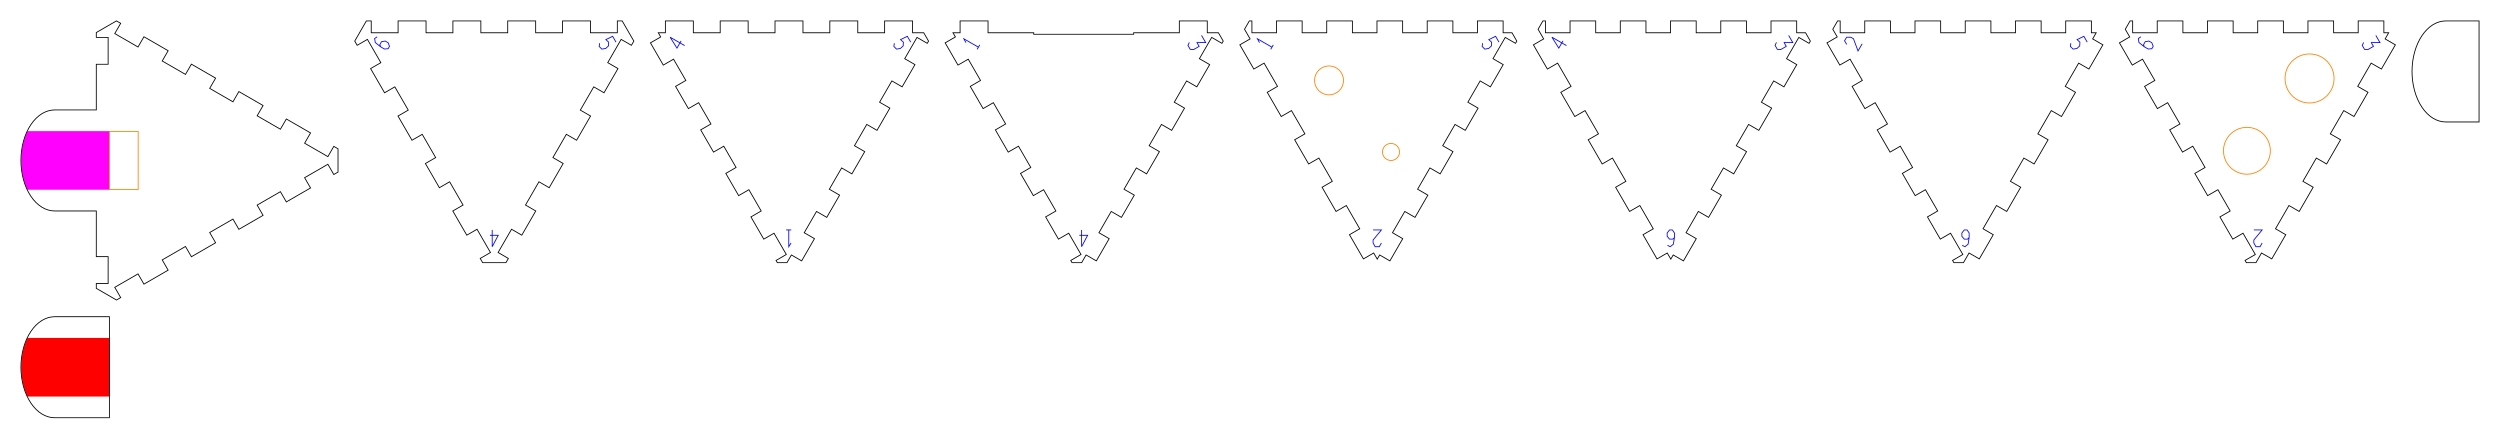
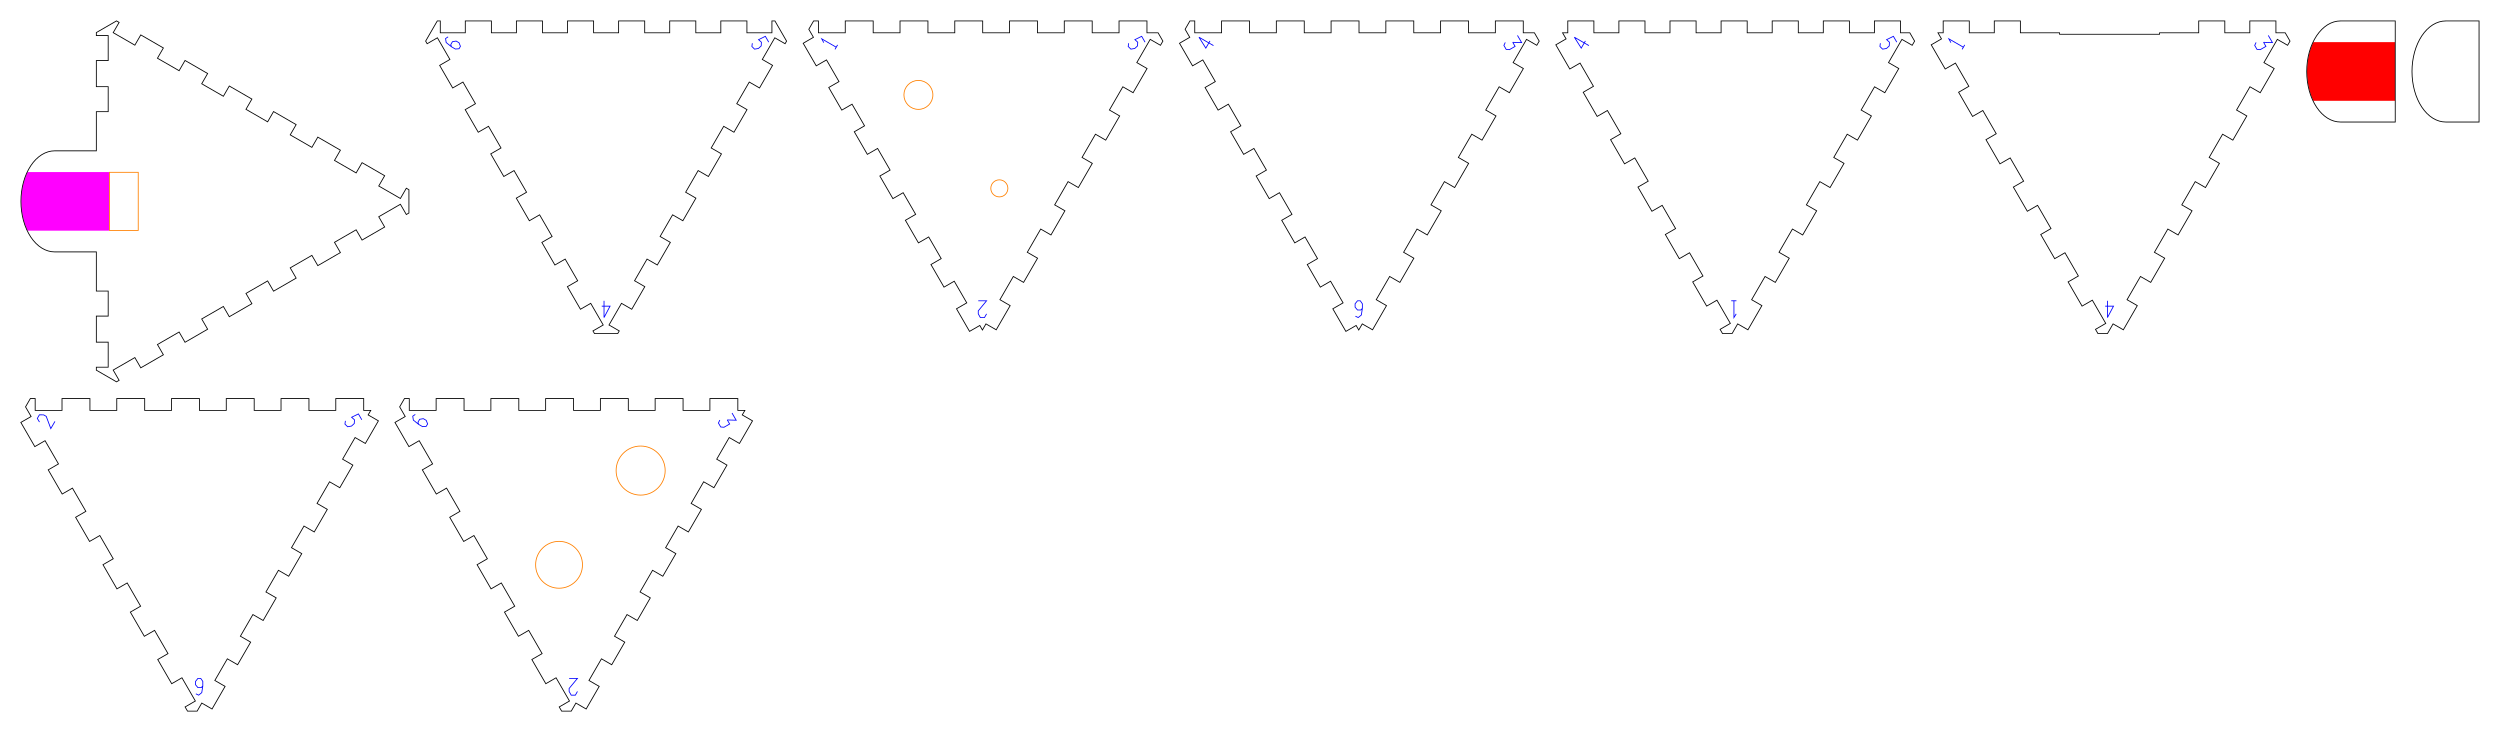
- <svg xmlns="http://www.w3.org/2000/svg" width="597.11mm" height="104.78mm" viewBox="0 0 597.11 104.78">
+ <svg xmlns="http://www.w3.org/2000/svg" width="596.82mm" height="174.77mm" viewBox="0 0 596.82 174.77">
  <g fill="#ff0000" stroke="none">
-     <path d="M 26.065,80.710 L 26.065,94.710 L 6.567,94.710 L 6.390,94.326 L 6.224,93.931 L 6.068,93.527 L 5.922,93.114 L 5.787,92.693 L 5.663,92.264 L 5.551,91.829 L 5.450,91.387 L 5.360,90.940 L 5.282,90.487 L 5.216,90.031 L 5.162,89.571 L 5.119,89.108 L 5.089,88.643 L 5.071,88.177 L 5.065,87.710 L 5.071,87.243 L 5.089,86.777 L 5.119,86.312 L 5.162,85.849 L 5.216,85.389 L 5.282,84.933 L 5.360,84.481 L 5.450,84.033 L 5.551,83.592 L 5.663,83.156 L 5.787,82.727 L 5.922,82.306 L 6.068,81.893 L 6.224,81.489 L 6.390,81.095 L 6.567,80.710 Z" />
+     <path d="M 571.746,10.065 L 571.746,24.065 L 552.248,24.065 L 552.072,23.680 L 551.905,23.286 L 551.749,22.882 L 551.603,22.469 L 551.468,22.048 L 551.345,21.619 L 551.232,21.184 L 551.131,20.742 L 551.041,20.295 L 550.963,19.842 L 550.897,19.386 L 550.843,18.926 L 550.801,18.463 L 550.770,17.998 L 550.752,17.532 L 550.746,17.065 L 550.752,16.598 L 550.770,16.132 L 550.801,15.667 L 550.843,15.204 L 550.897,14.744 L 550.963,14.288 L 551.041,13.835 L 551.131,13.388 L 551.232,12.946 L 551.345,12.511 L 551.468,12.082 L 551.603,11.661 L 551.749,11.248 L 551.905,10.844 L 552.072,10.450 L 552.248,10.065 Z" />
  </g>
  <g fill="#ff00ff" stroke="none">
-     <path d="M 26.065,31.323 L 26.065,45.323 L 6.567,45.323 L 6.390,44.938 L 6.224,44.543 L 6.068,44.139 L 5.922,43.726 L 5.787,43.305 L 5.663,42.877 L 5.551,42.441 L 5.450,41.999 L 5.360,41.552 L 5.282,41.100 L 5.216,40.643 L 5.162,40.184 L 5.119,39.721 L 5.089,39.256 L 5.071,38.790 L 5.065,38.323 L 5.071,37.856 L 5.089,37.389 L 5.119,36.924 L 5.162,36.462 L 5.216,36.002 L 5.282,35.545 L 5.360,35.093 L 5.450,34.646 L 5.551,34.204 L 5.663,33.768 L 5.787,33.340 L 5.922,32.919 L 6.068,32.506 L 6.224,32.102 L 6.390,31.707 L 6.567,31.323 Z" />
+     <path d="M 26.065,41.073 L 26.065,55.073 L 6.567,55.073 L 6.390,54.688 L 6.224,54.293 L 6.068,53.889 L 5.922,53.476 L 5.787,53.055 L 5.663,52.627 L 5.551,52.191 L 5.450,51.749 L 5.360,51.302 L 5.282,50.850 L 5.216,50.393 L 5.162,49.934 L 5.119,49.471 L 5.089,49.006 L 5.071,48.540 L 5.065,48.073 L 5.071,47.606 L 5.089,47.139 L 5.119,46.674 L 5.162,46.212 L 5.216,45.752 L 5.282,45.295 L 5.360,44.843 L 5.450,44.396 L 5.551,43.954 L 5.663,43.518 L 5.787,43.090 L 5.922,42.669 L 6.068,42.256 L 6.224,41.852 L 6.390,41.457 L 6.567,41.073 Z" />
  </g>
  <g fill="none" stroke="#0000ff" stroke-width="0.2">
-     <path d="M 90.091,8.787 L 89.479,9.207 L 89.627,10.152 L 90.889,11.166 L 91.824,11.706 L 92.695,11.637 L 93.030,11.057 L 92.692,10.203 L 91.999,9.803 L 91.125,9.957 L 90.728,10.644 L 90.889,11.166" />
-     <path d="M 147.129,10.066 L 146.323,8.670 L 144.703,9.463 L 145.379,10.075 L 145.335,10.959 L 144.673,11.571 L 143.749,11.732 L 143.107,11.100 L 143.213,10.323" />
-     <path d="M 117.560,54.919 L 117.560,58.919 L 118.999,56.199 L 117.015,56.199" />
-     <path d="M 163.517,10.885 L 160.053,8.885 L 161.689,11.491 L 162.681,9.773" />
-     <path d="M 217.517,10.066 L 216.711,8.670 L 215.090,9.463 L 215.767,10.075 L 215.723,10.959 L 215.060,11.571 L 214.137,11.732 L 213.495,11.100 L 213.601,10.323" />
-     <path d="M 188.940,58.039 L 188.394,58.919 L 188.394,54.919" />
-     <path d="M 188.990,54.919 L 187.750,54.919" />
-     <path d="M 230.707,10.184 L 230.217,9.272 L 233.681,11.272" />
-     <path d="M 233.384,11.787 L 234.004,10.713" />
-     <path d="M 286.975,8.456 L 287.967,10.174 L 285.850,10.107" />
-     <path d="M 285.850,10.107 L 286.408,11.074 L 285.057,11.854 L 284.279,11.787 L 283.734,10.842 L 284.065,10.136" />
-     <path d="M 258.336,54.919 L 258.336,58.919 L 259.774,56.199 L 257.790,56.199" />
-     <path d="M 300.821,10.184 L 300.332,9.272 L 303.796,11.272" />
-     <path d="M 303.499,11.787 L 304.119,10.713" />
-     <path d="M 358.019,10.066 L 357.213,8.670 L 355.593,9.463 L 356.269,10.075 L 356.225,10.959 L 355.563,11.571 L 354.639,11.732 L 353.997,11.100 L 354.103,10.323" />
-     <path d="M 329.938,58.039 L 329.442,58.919 L 328.450,58.919 L 327.954,58.039 L 327.954,57.319 L 329.938,54.919 L 327.954,54.919" />
-     <path d="M 374.134,10.885 L 370.670,8.885 L 372.307,11.491 L 373.299,9.773" />
-     <path d="M 427.204,8.456 L 428.196,10.174 L 426.080,10.107" />
-     <path d="M 426.080,10.107 L 426.638,11.074 L 425.287,11.854 L 424.509,11.787 L 423.963,10.842 L 424.295,10.136" />
-     <path d="M 398.268,58.599 L 398.937,58.919 L 399.681,58.319 L 399.929,56.719 L 399.929,55.639 L 399.433,54.919 L 398.764,54.919 L 398.193,55.639 L 398.193,56.439 L 398.764,57.119 L 399.557,57.119 L 399.929,56.719" />
-     <path d="M 441.076,10.614 L 440.562,9.744 L 441.058,8.885 L 442.068,8.896 L 442.691,9.256 L 443.778,12.174 L 444.770,10.456" />
-     <path d="M 498.522,10.066 L 497.716,8.670 L 496.095,9.463 L 496.772,10.075 L 496.728,10.959 L 496.065,11.571 L 495.142,11.732 L 494.500,11.100 L 494.606,10.323" />
-     <path d="M 468.655,58.599 L 469.325,58.919 L 470.069,58.319 L 470.317,56.719 L 470.317,55.639 L 469.821,54.919 L 469.151,54.919 L 468.581,55.639 L 468.581,56.439 L 469.151,57.119 L 469.945,57.119 L 470.317,56.719" />
-     <path d="M 511.341,8.787 L 510.729,9.207 L 510.877,10.152 L 512.138,11.166 L 513.074,11.706 L 513.945,11.637 L 514.280,11.057 L 513.942,10.203 L 513.249,9.803 L 512.375,9.957 L 511.978,10.644 L 512.138,11.166" />
-     <path d="M 567.449,8.456 L 568.441,10.174 L 566.324,10.107" />
-     <path d="M 566.324,10.107 L 566.882,11.074 L 565.531,11.854 L 564.754,11.787 L 564.208,10.842 L 564.539,10.136" />
-     <path d="M 540.298,58.039 L 539.802,58.919 L 538.810,58.919 L 538.314,58.039 L 538.314,57.319 L 540.298,54.919 L 538.314,54.919" />
+     <path d="M 106.979,8.787 L 106.367,9.207 L 106.514,10.152 L 107.776,11.166 L 108.711,11.706 L 109.583,11.637 L 109.918,11.057 L 109.579,10.203 L 108.887,9.803 L 108.013,9.957 L 107.616,10.644 L 107.776,11.166" />
+     <path d="M 183.517,10.066 L 182.711,8.670 L 181.090,9.463 L 181.767,10.075 L 181.723,10.959 L 181.060,11.571 L 180.137,11.732 L 179.495,11.100 L 179.601,10.323" />
+     <path d="M 144.198,71.807 L 144.198,75.807 L 145.636,73.087 L 143.652,73.087" />
+     <path d="M 196.657,10.184 L 196.167,9.272 L 199.631,11.272" />
+     <path d="M 199.334,11.787 L 199.954,10.713" />
+     <path d="M 273.355,10.066 L 272.549,8.670 L 270.928,9.463 L 271.604,10.075 L 271.560,10.959 L 270.898,11.571 L 269.974,11.732 L 269.332,11.100 L 269.438,10.323" />
+     <path d="M 235.523,74.927 L 235.027,75.807 L 234.035,75.807 L 233.539,74.927 L 233.539,74.207 L 235.523,71.807 L 233.539,71.807" />
+     <path d="M 289.692,10.885 L 286.228,8.885 L 287.864,11.491 L 288.856,9.773" />
+     <path d="M 362.262,8.456 L 363.254,10.174 L 361.137,10.107" />
+     <path d="M 361.137,10.107 L 361.695,11.074 L 360.344,11.854 L 359.567,11.787 L 359.021,10.842 L 359.352,10.136" />
+     <path d="M 323.575,75.487 L 324.245,75.807 L 324.989,75.207 L 325.237,73.607 L 325.237,72.527 L 324.741,71.807 L 324.071,71.807 L 323.501,72.527 L 323.501,73.327 L 324.071,74.007 L 324.865,74.007 L 325.237,73.607" />
+     <path d="M 379.312,10.885 L 375.848,8.885 L 377.484,11.491 L 378.476,9.773" />
+     <path d="M 452.812,10.066 L 452.006,8.670 L 450.385,9.463 L 451.062,10.075 L 451.018,10.959 L 450.355,11.571 L 449.432,11.732 L 448.790,11.100 L 448.895,10.323" />
+     <path d="M 414.485,74.927 L 413.939,75.807 L 413.939,71.807" />
+     <path d="M 414.534,71.807 L 413.294,71.807" />
+     <path d="M 465.734,10.184 L 465.244,9.272 L 468.708,11.272" />
+     <path d="M 468.411,11.787 L 469.031,10.713" />
+     <path d="M 541.502,8.456 L 542.494,10.174 L 540.377,10.107" />
+     <path d="M 540.377,10.107 L 540.935,11.074 L 539.584,11.854 L 538.806,11.787 L 538.261,10.842 L 538.592,10.136" />
+     <path d="M 503.113,71.807 L 503.113,75.807 L 504.551,73.087 L 502.567,73.087" />
+     <path d="M 9.424,100.759 L 8.910,99.889 L 9.406,99.030 L 10.416,99.041 L 11.040,99.401 L 12.126,102.319 L 13.118,100.601" />
+     <path d="M 86.370,100.212 L 85.564,98.816 L 83.943,99.608 L 84.620,100.220 L 84.576,101.104 L 83.913,101.716 L 82.990,101.877 L 82.348,101.245 L 82.454,100.468" />
+     <path d="M 46.754,165.632 L 47.423,165.952 L 48.167,165.352 L 48.415,163.752 L 48.415,162.672 L 47.919,161.952 L 47.250,161.952 L 46.679,162.672 L 46.679,163.472 L 47.250,164.152 L 48.043,164.152 L 48.415,163.752" />
+     <path d="M 99.144,98.933 L 98.532,99.353 L 98.680,100.297 L 99.941,101.312 L 100.877,101.852 L 101.748,101.782 L 102.083,101.202 L 101.745,100.348 L 101.052,99.948 L 100.178,100.102 L 99.781,100.789 L 99.941,101.312" />
+     <path d="M 174.752,98.601 L 175.744,100.319 L 173.627,100.253" />
+     <path d="M 173.627,100.253 L 174.185,101.219 L 172.834,101.999 L 172.057,101.932 L 171.511,100.987 L 171.842,100.281" />
+     <path d="M 137.851,165.072 L 137.355,165.952 L 136.363,165.952 L 135.867,165.072 L 135.867,164.352 L 137.851,161.952 L 135.867,161.952" />
  </g>
  <g fill="none" stroke="#ff8000" stroke-width="0.2">
-     <path d="M 26.130,31.388 L 33.000,31.388 L 33.000,45.258 L 26.130,45.258 Z" />
-     <circle cx="332.232" cy="36.294" r="2.036" />
-     <circle cx="317.431" cy="19.202" r="3.456" />
-     <circle cx="551.620" cy="18.741" r="5.855" />
-     <circle cx="536.663" cy="36.012" r="5.593" />
+     <path d="M 26.130,41.138 L 33.000,41.138 L 33.000,55.008 L 26.130,55.008 Z" />
+     <circle cx="238.571" cy="44.968" r="2.036" />
+     <circle cx="219.247" cy="22.655" r="3.456" />
+     <circle cx="152.940" cy="112.340" r="5.855" />
+     <circle cx="133.462" cy="134.832" r="5.593" />
  </g>
  <g fill="none" stroke="#000000" stroke-width="0.2">
-     <path d="M 80.734,41.103 L 80.734,35.543 L 79.727,34.961 L 78.312,37.411 L 72.756,34.203 L 74.171,31.753 L 68.389,28.416 L 66.975,30.865 L 61.419,27.657 L 62.834,25.208 L 57.052,21.870 L 55.638,24.320 L 50.082,21.112 L 51.496,18.662 L 45.715,15.325 L 44.301,17.774 L 38.745,14.566 L 40.159,12.117 L 34.378,8.779 L 32.964,11.229 L 27.408,8.021 L 28.822,5.572 L 27.815,4.990 L 23.000,7.770 L 23.000,8.933 L 25.828,8.933 L 25.828,15.348 L 23.000,15.348 L 23.000,26.258 L 13.063,26.258 L 12.271,26.316 L 11.486,26.491 L 10.716,26.780 L 9.969,27.181 L 9.253,27.689 L 8.574,28.299 L 7.939,29.005 L 7.354,29.801 L 6.824,30.679 L 6.354,31.629 L 5.948,32.644 L 5.611,33.713 L 5.346,34.826 L 5.154,35.973 L 5.039,37.142 L 5.000,38.323 L 5.039,39.503 L 5.154,40.672 L 5.346,41.819 L 5.611,42.932 L 5.948,44.001 L 6.354,45.016 L 6.824,45.967 L 7.354,46.844 L 7.939,47.640 L 8.574,48.346 L 9.253,48.956 L 9.969,49.464 L 10.716,49.865 L 11.486,50.154 L 12.271,50.329 L 13.063,50.388 L 23.000,50.388 L 23.000,61.297 L 25.828,61.297 L 25.828,67.712 L 23.000,67.712 L 23.000,68.875 L 27.815,71.655 L 28.822,71.074 L 27.408,68.624 L 32.964,65.416 L 34.378,67.866 L 40.159,64.528 L 38.745,62.079 L 44.301,58.871 L 45.715,61.320 L 51.496,57.983 L 50.082,55.533 L 55.638,52.326 L 57.052,54.775 L 62.834,51.437 L 61.419,48.988 L 66.975,45.780 L 68.389,48.230 L 74.171,44.892 L 72.756,42.442 L 78.312,39.235 L 79.727,41.684 Z" />
-     <path d="M 84.724,9.815 L 87.504,5.000 L 88.667,5.000 L 88.667,7.828 L 95.082,7.828 L 95.082,5.000 L 101.758,5.000 L 101.758,7.828 L 108.173,7.828 L 108.173,5.000 L 114.849,5.000 L 114.849,7.828 L 121.264,7.828 L 121.264,5.000 L 127.940,5.000 L 127.940,7.828 L 134.355,7.828 L 134.355,5.000 L 141.031,5.000 L 141.031,7.828 L 147.446,7.828 L 147.446,5.000 L 148.609,5.000 L 151.389,9.815 L 150.807,10.822 L 148.358,9.408 L 145.150,14.964 L 147.600,16.378 L 144.262,22.159 L 141.813,20.745 L 138.605,26.301 L 141.054,27.715 L 137.717,33.496 L 135.267,32.082 L 132.059,37.638 L 134.509,39.052 L 131.171,44.834 L 128.722,43.419 L 125.514,48.975 L 127.963,50.389 L 124.626,56.171 L 122.176,54.756 L 118.968,60.312 L 121.418,61.727 L 120.836,62.734 L 115.276,62.734 L 114.695,61.727 L 117.144,60.312 L 113.937,54.756 L 111.487,56.171 L 108.149,50.389 L 110.599,48.975 L 107.391,43.419 L 104.942,44.834 L 101.604,39.052 L 104.053,37.638 L 100.846,32.082 L 98.396,33.496 L 95.059,27.715 L 97.508,26.301 L 94.300,20.745 L 91.851,22.159 L 88.513,16.378 L 90.963,14.964 L 87.755,9.408 L 85.305,10.822 Z" />
-     <path d="M 157.230,7.828 L 158.924,7.828 L 158.924,5.000 L 165.600,5.000 L 165.600,7.828 L 172.015,7.828 L 172.015,5.000 L 178.691,5.000 L 178.691,7.828 L 185.106,7.828 L 185.106,5.000 L 191.782,5.000 L 191.782,7.828 L 198.197,7.828 L 198.197,5.000 L 204.873,5.000 L 204.873,7.828 L 211.288,7.828 L 211.288,5.000 L 217.964,5.000 L 217.964,7.828 L 220.630,7.828 L 221.777,9.815 L 221.468,10.350 L 219.018,8.936 L 216.083,14.019 L 218.533,15.434 L 215.468,20.742 L 213.018,19.328 L 210.083,24.412 L 212.533,25.826 L 209.468,31.135 L 207.018,29.720 L 204.083,34.804 L 206.533,36.218 L 203.468,41.527 L 201.018,40.113 L 198.083,45.196 L 200.533,46.610 L 197.468,51.919 L 195.018,50.505 L 192.083,55.589 L 194.533,57.003 L 191.468,62.311 L 189.018,60.897 L 187.958,62.734 L 185.664,62.734 L 185.355,62.199 L 187.805,60.785 L 184.870,55.701 L 182.420,57.115 L 179.355,51.807 L 181.805,50.392 L 178.870,45.309 L 176.420,46.723 L 173.355,41.414 L 175.805,40.000 L 172.870,34.916 L 170.420,36.331 L 167.355,31.022 L 169.805,29.608 L 166.870,24.524 L 164.420,25.938 L 161.355,20.630 L 163.805,19.215 L 160.870,14.132 L 158.420,15.546 L 155.355,10.237 L 157.805,8.823 Z" />
-     <path d="M 227.618,7.828 L 229.312,7.828 L 229.312,5.000 L 235.987,5.000 L 235.987,7.828 L 246.897,7.828 L 246.897,8.182 L 270.767,8.182 L 270.767,7.828 L 281.676,7.828 L 281.676,5.000 L 288.351,5.000 L 288.351,7.828 L 291.017,7.828 L 292.164,9.815 L 291.855,10.350 L 289.406,8.936 L 286.471,14.019 L 288.920,15.434 L 285.855,20.742 L 283.406,19.328 L 280.471,24.412 L 282.920,25.826 L 279.855,31.135 L 277.406,29.720 L 274.471,34.804 L 276.920,36.218 L 273.855,41.527 L 271.406,40.113 L 268.471,45.196 L 270.920,46.610 L 267.855,51.919 L 265.406,50.505 L 262.471,55.589 L 264.920,57.003 L 261.855,62.311 L 259.406,60.897 L 258.346,62.734 L 256.052,62.734 L 255.743,62.199 L 258.192,60.785 L 255.257,55.701 L 252.808,57.115 L 249.743,51.807 L 252.192,50.392 L 249.257,45.309 L 246.808,46.723 L 243.743,41.414 L 246.192,40.000 L 243.257,34.916 L 240.808,36.331 L 237.743,31.022 L 240.192,29.608 L 237.257,24.524 L 234.808,25.938 L 231.743,20.630 L 234.192,19.215 L 231.257,14.132 L 228.808,15.546 L 225.743,10.237 L 228.192,8.823 Z" />
-     <path d="M 297.247,6.987 L 298.394,5.000 L 299.011,5.000 L 299.011,7.828 L 304.881,7.828 L 304.881,5.000 L 311.011,5.000 L 311.011,7.828 L 316.881,7.828 L 316.881,5.000 L 323.011,5.000 L 323.011,7.828 L 328.881,7.828 L 328.881,5.000 L 335.011,5.000 L 335.011,7.828 L 340.881,7.828 L 340.881,5.000 L 347.011,5.000 L 347.011,7.828 L 352.881,7.828 L 352.881,5.000 L 359.011,5.000 L 359.011,7.828 L 361.132,7.828 L 362.279,9.815 L 361.970,10.350 L 359.521,8.936 L 356.586,14.019 L 359.035,15.434 L 355.970,20.742 L 353.521,19.328 L 350.586,24.412 L 353.035,25.826 L 349.970,31.135 L 347.521,29.720 L 344.586,34.804 L 347.035,36.218 L 343.970,41.527 L 341.521,40.113 L 338.586,45.196 L 341.035,46.610 L 337.970,51.919 L 335.521,50.505 L 332.586,55.589 L 335.035,57.003 L 331.970,62.311 L 329.521,60.897 L 328.946,61.892 L 328.099,60.425 L 325.650,61.839 L 322.312,56.058 L 324.762,54.644 L 321.554,49.088 L 319.104,50.502 L 315.767,44.721 L 318.216,43.307 L 315.009,37.751 L 312.559,39.165 L 309.221,33.384 L 311.671,31.970 L 308.463,26.414 L 306.014,27.828 L 302.676,22.047 L 305.125,20.633 L 301.918,15.077 L 299.468,16.491 L 296.130,10.710 L 298.580,9.296 Z" />
-     <path d="M 367.362,6.987 L 368.509,5.000 L 369.126,5.000 L 369.126,7.828 L 374.996,7.828 L 374.996,5.000 L 381.126,5.000 L 381.126,7.828 L 386.996,7.828 L 386.996,5.000 L 393.126,5.000 L 393.126,7.828 L 398.996,7.828 L 398.996,5.000 L 405.126,5.000 L 405.126,7.828 L 410.996,7.828 L 410.996,5.000 L 417.126,5.000 L 417.126,7.828 L 422.996,7.828 L 422.996,5.000 L 429.126,5.000 L 429.126,7.828 L 431.247,7.828 L 432.394,9.815 L 432.085,10.350 L 429.636,8.936 L 426.701,14.019 L 429.150,15.434 L 426.085,20.742 L 423.636,19.328 L 420.701,24.412 L 423.150,25.826 L 420.085,31.135 L 417.636,29.720 L 414.701,34.804 L 417.150,36.218 L 414.085,41.527 L 411.636,40.113 L 408.701,45.196 L 411.150,46.610 L 408.085,51.919 L 405.636,50.505 L 402.701,55.589 L 405.150,57.003 L 402.085,62.311 L 399.636,60.897 L 399.061,61.892 L 398.214,60.425 L 395.765,61.839 L 392.427,56.058 L 394.877,54.644 L 391.669,49.088 L 389.219,50.502 L 385.882,44.721 L 388.331,43.307 L 385.123,37.751 L 382.674,39.165 L 379.336,33.384 L 381.786,31.970 L 378.578,26.414 L 376.128,27.828 L 372.791,22.047 L 375.240,20.633 L 372.032,15.077 L 369.583,16.491 L 366.245,10.710 L 368.695,9.296 Z" />
-     <path d="M 437.749,6.987 L 438.896,5.000 L 439.514,5.000 L 439.514,7.828 L 445.384,7.828 L 445.384,5.000 L 451.514,5.000 L 451.514,7.828 L 457.384,7.828 L 457.384,5.000 L 463.514,5.000 L 463.514,7.828 L 469.384,7.828 L 469.384,5.000 L 475.514,5.000 L 475.514,7.828 L 481.384,7.828 L 481.384,5.000 L 487.514,5.000 L 487.514,7.828 L 493.384,7.828 L 493.384,5.000 L 499.514,5.000 L 499.514,7.828 L 500.662,7.828 L 499.815,9.296 L 502.265,10.710 L 498.927,16.491 L 496.478,15.077 L 493.270,20.633 L 495.720,22.047 L 492.382,27.828 L 489.932,26.414 L 486.725,31.970 L 489.174,33.384 L 485.836,39.165 L 483.387,37.751 L 480.179,43.307 L 482.629,44.721 L 479.291,50.502 L 476.841,49.088 L 473.634,54.644 L 476.083,56.058 L 472.745,61.839 L 470.296,60.425 L 468.963,62.734 L 466.669,62.734 L 466.360,62.199 L 468.810,60.785 L 465.875,55.701 L 463.425,57.115 L 460.360,51.807 L 462.810,50.392 L 459.875,45.309 L 457.425,46.723 L 454.360,41.414 L 456.810,40.000 L 453.875,34.916 L 451.425,36.331 L 448.360,31.022 L 450.810,29.608 L 447.875,24.524 L 445.425,25.938 L 442.360,20.630 L 444.810,19.215 L 441.875,14.132 L 439.425,15.546 L 436.360,10.237 L 438.810,8.823 Z" />
-     <path d="M 507.607,6.987 L 508.753,5.000 L 509.371,5.000 L 509.371,7.828 L 515.241,7.828 L 515.241,5.000 L 521.371,5.000 L 521.371,7.828 L 527.241,7.828 L 527.241,5.000 L 533.371,5.000 L 533.371,7.828 L 539.241,7.828 L 539.241,5.000 L 545.371,5.000 L 545.371,7.828 L 551.241,7.828 L 551.241,5.000 L 557.371,5.000 L 557.371,7.828 L 563.241,7.828 L 563.241,5.000 L 569.371,5.000 L 569.371,7.828 L 570.520,7.828 L 569.673,9.296 L 572.122,10.710 L 568.785,16.491 L 566.335,15.077 L 563.127,20.633 L 565.577,22.047 L 562.239,27.828 L 559.790,26.414 L 556.582,31.970 L 559.031,33.384 L 555.694,39.165 L 553.244,37.751 L 550.036,43.307 L 552.486,44.721 L 549.148,50.502 L 546.699,49.088 L 543.491,54.644 L 545.940,56.058 L 542.603,61.839 L 540.153,60.425 L 538.820,62.734 L 536.526,62.734 L 536.217,62.199 L 538.667,60.785 L 535.732,55.701 L 533.282,57.115 L 530.217,51.807 L 532.667,50.392 L 529.732,45.309 L 527.282,46.723 L 524.217,41.414 L 526.667,40.000 L 523.732,34.916 L 521.282,36.331 L 518.217,31.022 L 520.667,29.608 L 517.732,24.524 L 515.282,25.938 L 512.217,20.630 L 514.667,19.215 L 511.732,14.132 L 509.282,15.546 L 506.217,10.237 L 508.667,8.823 Z" />
-     <path d="M 592.107,5.000 L 592.107,29.130 L 584.161,29.130 L 583.370,29.072 L 582.584,28.897 L 581.814,28.608 L 581.068,28.207 L 580.352,27.699 L 579.673,27.089 L 579.038,26.382 L 578.452,25.586 L 577.922,24.709 L 577.452,23.758 L 577.047,22.744 L 576.710,21.675 L 576.444,20.561 L 576.253,19.415 L 576.137,18.245 L 576.098,17.065 L 576.137,15.885 L 576.253,14.715 L 576.444,13.569 L 576.710,12.455 L 577.047,11.386 L 577.452,10.372 L 577.922,9.421 L 578.452,8.544 L 579.038,7.748 L 579.673,7.041 L 580.352,6.431 L 581.068,5.923 L 581.814,5.522 L 582.584,5.233 L 583.370,5.058 L 584.161,5.000 Z" />
-     <path d="M 26.130,75.645 L 26.130,99.775 L 13.063,99.775 L 12.271,99.717 L 11.486,99.542 L 10.716,99.253 L 9.969,98.852 L 9.253,98.344 L 8.574,97.734 L 7.939,97.027 L 7.354,96.232 L 6.824,95.354 L 6.354,94.404 L 5.948,93.389 L 5.611,92.320 L 5.346,91.206 L 5.154,90.060 L 5.039,88.891 L 5.000,87.710 L 5.039,86.530 L 5.154,85.361 L 5.346,84.214 L 5.611,83.101 L 5.948,82.032 L 6.354,81.017 L 6.824,80.066 L 7.354,79.189 L 7.939,78.393 L 8.574,77.687 L 9.253,77.076 L 9.969,76.568 L 10.716,76.168 L 11.486,75.878 L 12.271,75.703 L 13.063,75.645 Z" />
+     <path d="M 97.621,50.853 L 97.621,45.293 L 97.000,44.934 L 95.586,47.383 L 90.415,44.398 L 91.830,41.949 L 86.434,38.834 L 85.020,41.283 L 79.850,38.298 L 81.264,35.849 L 75.869,32.734 L 74.455,35.183 L 69.284,32.198 L 70.699,29.749 L 65.303,26.634 L 63.889,29.083 L 58.719,26.098 L 60.133,23.649 L 54.738,20.534 L 53.324,22.983 L 48.153,19.998 L 49.568,17.549 L 44.172,14.434 L 42.758,16.883 L 37.588,13.898 L 39.002,11.449 L 33.607,8.334 L 32.193,10.783 L 27.022,7.798 L 28.437,5.349 L 27.815,4.990 L 23.000,7.770 L 23.000,8.488 L 25.828,8.488 L 25.828,14.458 L 23.000,14.458 L 23.000,20.688 L 25.828,20.688 L 25.828,26.658 L 23.000,26.658 L 23.000,36.008 L 13.063,36.008 L 12.271,36.066 L 11.486,36.241 L 10.716,36.530 L 9.969,36.931 L 9.253,37.439 L 8.574,38.049 L 7.939,38.755 L 7.354,39.551 L 6.824,40.429 L 6.354,41.379 L 5.948,42.394 L 5.611,43.463 L 5.346,44.576 L 5.154,45.723 L 5.039,46.892 L 5.000,48.073 L 5.039,49.253 L 5.154,50.422 L 5.346,51.569 L 5.611,52.682 L 5.948,53.751 L 6.354,54.766 L 6.824,55.717 L 7.354,56.594 L 7.939,57.390 L 8.574,58.096 L 9.253,58.706 L 9.969,59.214 L 10.716,59.615 L 11.486,59.904 L 12.271,60.079 L 13.063,60.138 L 23.000,60.138 L 23.000,69.488 L 25.828,69.488 L 25.828,75.458 L 23.000,75.458 L 23.000,81.688 L 25.828,81.688 L 25.828,87.658 L 23.000,87.658 L 23.000,88.375 L 27.815,91.155 L 28.437,90.796 L 27.022,88.347 L 32.193,85.362 L 33.607,87.811 L 39.002,84.696 L 37.588,82.247 L 42.758,79.262 L 44.172,81.711 L 49.568,78.596 L 48.153,76.147 L 53.324,73.162 L 54.738,75.611 L 60.133,72.496 L 58.719,70.047 L 63.889,67.062 L 65.303,69.511 L 70.699,66.396 L 69.284,63.947 L 74.455,60.962 L 75.869,63.411 L 81.264,60.296 L 79.850,57.847 L 85.020,54.862 L 86.434,57.311 L 91.830,54.196 L 90.415,51.747 L 95.586,48.762 L 97.000,51.211 Z" />
+     <path d="M 101.611,9.815 L 104.391,5.000 L 105.109,5.000 L 105.109,7.828 L 111.079,7.828 L 111.079,5.000 L 117.309,5.000 L 117.309,7.828 L 123.279,7.828 L 123.279,5.000 L 129.509,5.000 L 129.509,7.828 L 135.479,7.828 L 135.479,5.000 L 141.709,5.000 L 141.709,7.828 L 147.679,7.828 L 147.679,5.000 L 153.909,5.000 L 153.909,7.828 L 159.879,7.828 L 159.879,5.000 L 166.109,5.000 L 166.109,7.828 L 172.079,7.828 L 172.079,5.000 L 178.309,5.000 L 178.309,7.828 L 184.279,7.828 L 184.279,5.000 L 184.997,5.000 L 187.777,9.815 L 187.418,10.437 L 184.968,9.022 L 181.983,14.193 L 184.433,15.607 L 181.318,21.002 L 178.868,19.588 L 175.883,24.758 L 178.333,26.172 L 175.218,31.568 L 172.768,30.153 L 169.783,35.324 L 172.233,36.738 L 169.118,42.133 L 166.668,40.719 L 163.683,45.889 L 166.133,47.303 L 163.018,52.699 L 160.568,51.284 L 157.583,56.455 L 160.033,57.869 L 156.918,63.264 L 154.468,61.850 L 151.483,67.020 L 153.933,68.434 L 150.818,73.830 L 148.368,72.415 L 145.383,77.586 L 147.833,79.000 L 147.474,79.621 L 141.914,79.621 L 141.555,79.000 L 144.005,77.586 L 141.020,72.415 L 138.570,73.830 L 135.455,68.434 L 137.905,67.020 L 134.920,61.850 L 132.470,63.264 L 129.355,57.869 L 131.805,56.455 L 128.820,51.284 L 126.370,52.699 L 123.255,47.303 L 125.705,45.889 L 122.720,40.719 L 120.270,42.133 L 117.155,36.738 L 119.605,35.324 L 116.620,30.153 L 114.170,31.568 L 111.055,26.172 L 113.505,24.758 L 110.520,19.588 L 108.070,21.002 L 104.955,15.607 L 107.405,14.193 L 104.420,9.022 L 101.970,10.437 Z" />
+     <path d="M 193.082,6.987 L 194.229,5.000 L 195.382,5.000 L 195.382,7.828 L 201.788,7.828 L 201.788,5.000 L 208.454,5.000 L 208.454,7.828 L 214.859,7.828 L 214.859,5.000 L 221.525,5.000 L 221.525,7.828 L 227.931,7.828 L 227.931,5.000 L 234.596,5.000 L 234.596,7.828 L 241.002,7.828 L 241.002,5.000 L 247.668,5.000 L 247.668,7.828 L 254.074,7.828 L 254.074,5.000 L 260.739,5.000 L 260.739,7.828 L 267.145,7.828 L 267.145,5.000 L 273.811,5.000 L 273.811,7.828 L 276.467,7.828 L 277.614,9.815 L 277.037,10.814 L 274.588,9.400 L 271.385,14.947 L 273.835,16.361 L 270.502,22.134 L 268.052,20.720 L 264.849,26.267 L 267.299,27.682 L 263.966,33.454 L 261.517,32.040 L 258.314,37.588 L 260.763,39.002 L 257.430,44.774 L 254.981,43.360 L 251.778,48.908 L 254.227,50.322 L 250.895,56.095 L 248.445,54.680 L 245.242,60.228 L 247.692,61.642 L 244.359,67.415 L 241.909,66.001 L 238.707,71.548 L 241.156,72.962 L 237.823,78.735 L 235.374,77.321 L 234.531,78.779 L 233.907,77.698 L 231.458,79.112 L 228.343,73.717 L 230.792,72.303 L 227.807,67.133 L 225.358,68.547 L 222.243,63.152 L 224.692,61.737 L 221.707,56.567 L 219.258,57.981 L 216.143,52.586 L 218.592,51.172 L 215.607,46.002 L 213.158,47.416 L 210.043,42.020 L 212.492,40.606 L 209.507,35.436 L 207.058,36.850 L 203.943,31.455 L 206.392,30.041 L 203.407,24.871 L 200.958,26.285 L 197.843,20.889 L 200.292,19.475 L 197.307,14.305 L 194.858,15.719 L 191.743,10.324 L 194.192,8.910 Z" />
+     <path d="M 282.919,6.987 L 284.066,5.000 L 285.220,5.000 L 285.220,7.828 L 291.626,7.828 L 291.626,5.000 L 298.291,5.000 L 298.291,7.828 L 304.697,7.828 L 304.697,5.000 L 311.363,5.000 L 311.363,7.828 L 317.768,7.828 L 317.768,5.000 L 324.434,5.000 L 324.434,7.828 L 330.840,7.828 L 330.840,5.000 L 337.506,5.000 L 337.506,7.828 L 343.911,7.828 L 343.911,5.000 L 350.577,5.000 L 350.577,7.828 L 356.983,7.828 L 356.983,5.000 L 363.648,5.000 L 363.648,7.828 L 366.305,7.828 L 367.452,9.815 L 366.875,10.814 L 364.426,9.400 L 361.223,14.947 L 363.672,16.361 L 360.339,22.134 L 357.890,20.720 L 354.687,26.267 L 357.136,27.682 L 353.804,33.454 L 351.354,32.040 L 348.151,37.588 L 350.601,39.002 L 347.268,44.774 L 344.818,43.360 L 341.616,48.908 L 344.065,50.322 L 340.732,56.095 L 338.283,54.680 L 335.080,60.228 L 337.529,61.642 L 334.196,67.415 L 331.747,66.001 L 328.544,71.548 L 330.994,72.962 L 327.661,78.735 L 325.211,77.321 L 324.369,78.779 L 323.745,77.698 L 321.295,79.112 L 318.180,73.717 L 320.630,72.303 L 317.645,67.133 L 315.195,68.547 L 312.080,63.152 L 314.530,61.737 L 311.545,56.567 L 309.095,57.981 L 305.980,52.586 L 308.430,51.172 L 305.445,46.002 L 302.995,47.416 L 299.880,42.020 L 302.330,40.606 L 299.345,35.436 L 296.895,36.850 L 293.780,31.455 L 296.230,30.041 L 293.245,24.871 L 290.795,26.285 L 287.680,20.889 L 290.130,19.475 L 287.145,14.305 L 284.695,15.719 L 281.580,10.324 L 284.030,8.910 Z" />
+     <path d="M 373.025,7.828 L 374.274,7.828 L 374.274,5.000 L 380.504,5.000 L 380.504,7.828 L 386.474,7.828 L 386.474,5.000 L 392.704,5.000 L 392.704,7.828 L 398.674,7.828 L 398.674,5.000 L 404.904,5.000 L 404.904,7.828 L 410.874,7.828 L 410.874,5.000 L 417.104,5.000 L 417.104,7.828 L 423.074,7.828 L 423.074,5.000 L 429.304,5.000 L 429.304,7.828 L 435.274,7.828 L 435.274,5.000 L 441.504,5.000 L 441.504,7.828 L 447.474,7.828 L 447.474,5.000 L 453.704,5.000 L 453.704,7.828 L 455.925,7.828 L 457.071,9.815 L 456.495,10.814 L 454.045,9.400 L 450.842,14.947 L 453.292,16.361 L 449.959,22.134 L 447.510,20.720 L 444.307,26.267 L 446.756,27.682 L 443.423,33.454 L 440.974,32.040 L 437.771,37.588 L 440.220,39.002 L 436.888,44.774 L 434.438,43.360 L 431.235,48.908 L 433.685,50.322 L 430.352,56.095 L 427.902,54.680 L 424.700,60.228 L 427.149,61.642 L 423.816,67.415 L 421.367,66.001 L 418.164,71.548 L 420.613,72.962 L 417.280,78.735 L 414.831,77.321 L 413.503,79.621 L 411.209,79.621 L 410.632,78.622 L 413.082,77.208 L 409.879,71.661 L 407.429,73.075 L 404.096,67.302 L 406.546,65.888 L 403.343,60.341 L 400.894,61.755 L 397.561,55.982 L 400.010,54.568 L 396.807,49.020 L 394.358,50.435 L 391.025,44.662 L 393.475,43.248 L 390.272,37.700 L 387.822,39.114 L 384.489,33.342 L 386.939,31.927 L 383.736,26.380 L 381.286,27.794 L 377.954,22.021 L 380.403,20.607 L 377.200,15.060 L 374.751,16.474 L 371.418,10.701 L 373.867,9.287 Z" />
+     <path d="M 462.645,7.828 L 463.894,7.828 L 463.894,5.000 L 470.124,5.000 L 470.124,7.828 L 476.094,7.828 L 476.094,5.000 L 482.324,5.000 L 482.324,7.828 L 491.674,7.828 L 491.674,8.182 L 515.544,8.182 L 515.544,7.828 L 524.894,7.828 L 524.894,5.000 L 531.124,5.000 L 531.124,7.828 L 537.094,7.828 L 537.094,5.000 L 543.324,5.000 L 543.324,7.828 L 545.544,7.828 L 546.691,9.815 L 546.114,10.814 L 543.665,9.400 L 540.462,14.947 L 542.912,16.361 L 539.579,22.134 L 537.129,20.720 L 533.926,26.267 L 536.376,27.682 L 533.043,33.454 L 530.594,32.040 L 527.391,37.588 L 529.840,39.002 L 526.507,44.774 L 524.058,43.360 L 520.855,48.908 L 523.304,50.322 L 519.972,56.095 L 517.522,54.680 L 514.319,60.228 L 516.769,61.642 L 513.436,67.415 L 510.986,66.001 L 507.784,71.548 L 510.233,72.962 L 506.900,78.735 L 504.451,77.321 L 503.122,79.621 L 500.829,79.621 L 500.252,78.622 L 502.701,77.208 L 499.499,71.661 L 497.049,73.075 L 493.716,67.302 L 496.166,65.888 L 492.963,60.341 L 490.513,61.755 L 487.180,55.982 L 489.630,54.568 L 486.427,49.020 L 483.978,50.435 L 480.645,44.662 L 483.094,43.248 L 479.891,37.700 L 477.442,39.114 L 474.109,33.342 L 476.559,31.927 L 473.356,26.380 L 470.906,27.794 L 467.573,22.021 L 470.023,20.607 L 466.820,15.060 L 464.370,16.474 L 461.038,10.701 L 463.487,9.287 Z" />
+     <path d="M 571.811,5.000 L 571.811,29.130 L 558.744,29.130 L 557.952,29.072 L 557.167,28.897 L 556.397,28.608 L 555.650,28.207 L 554.934,27.699 L 554.256,27.089 L 553.621,26.382 L 553.035,25.586 L 552.505,24.709 L 552.035,23.758 L 551.629,22.744 L 551.292,21.675 L 551.027,20.561 L 550.835,19.415 L 550.720,18.245 L 550.681,17.065 L 550.720,15.885 L 550.835,14.715 L 551.027,13.569 L 551.292,12.455 L 551.629,11.386 L 552.035,10.372 L 552.505,9.421 L 553.035,8.544 L 553.621,7.748 L 554.256,7.041 L 554.934,6.431 L 555.650,5.923 L 556.397,5.522 L 557.167,5.233 L 557.952,5.058 L 558.744,5.000 Z" />
+     <path d="M 591.820,5.000 L 591.820,29.130 L 583.874,29.130 L 583.082,29.072 L 582.297,28.897 L 581.527,28.608 L 580.780,28.207 L 580.064,27.699 L 579.386,27.089 L 578.751,26.382 L 578.165,25.586 L 577.635,24.709 L 577.165,23.758 L 576.759,22.744 L 576.422,21.675 L 576.157,20.561 L 575.965,19.415 L 575.850,18.245 L 575.811,17.065 L 575.850,15.885 L 575.965,14.715 L 576.157,13.569 L 576.422,12.455 L 576.759,11.386 L 577.165,10.372 L 577.635,9.421 L 578.165,8.544 L 578.751,7.748 L 579.386,7.041 L 580.064,6.431 L 580.780,5.923 L 581.527,5.522 L 582.297,5.233 L 583.082,5.058 L 583.874,5.000 Z" />
+     <path d="M 6.097,97.132 L 7.244,95.145 L 8.398,95.145 L 8.398,97.974 L 14.804,97.974 L 14.804,95.145 L 21.469,95.145 L 21.469,97.974 L 27.875,97.974 L 27.875,95.145 L 34.541,95.145 L 34.541,97.974 L 40.946,97.974 L 40.946,95.145 L 47.612,95.145 L 47.612,97.974 L 54.018,97.974 L 54.018,95.145 L 60.684,95.145 L 60.684,97.974 L 67.089,97.974 L 67.089,95.145 L 73.755,95.145 L 73.755,97.974 L 80.161,97.974 L 80.161,95.145 L 86.826,95.145 L 86.826,97.974 L 88.511,97.974 L 87.886,99.055 L 90.336,100.469 L 87.221,105.864 L 84.771,104.450 L 81.786,109.620 L 84.236,111.035 L 81.121,116.430 L 78.671,115.016 L 75.686,120.186 L 78.136,121.600 L 75.021,126.995 L 72.571,125.581 L 69.586,130.751 L 72.036,132.166 L 68.921,137.561 L 66.471,136.147 L 63.486,141.317 L 65.936,142.731 L 62.821,148.127 L 60.371,146.712 L 57.386,151.882 L 59.836,153.297 L 56.721,158.692 L 54.271,157.278 L 51.286,162.448 L 53.736,163.862 L 50.621,169.258 L 48.171,167.843 L 47.061,169.766 L 44.767,169.766 L 44.190,168.768 L 46.640,167.353 L 43.437,161.806 L 40.988,163.220 L 37.655,157.447 L 40.104,156.033 L 36.901,150.486 L 34.452,151.900 L 31.119,146.127 L 33.569,144.713 L 30.366,139.166 L 27.916,140.580 L 24.583,134.807 L 27.033,133.393 L 23.830,127.845 L 21.380,129.260 L 18.048,123.487 L 20.497,122.073 L 17.294,116.525 L 14.845,117.939 L 11.512,112.167 L 13.961,110.752 L 10.759,105.205 L 8.309,106.619 L 4.976,100.846 L 7.426,99.432 Z" />
+     <path d="M 95.410,97.132 L 96.557,95.145 L 97.710,95.145 L 97.710,97.974 L 104.116,97.974 L 104.116,95.145 L 110.781,95.145 L 110.781,97.974 L 117.187,97.974 L 117.187,95.145 L 123.853,95.145 L 123.853,97.974 L 130.259,97.974 L 130.259,95.145 L 136.924,95.145 L 136.924,97.974 L 143.330,97.974 L 143.330,95.145 L 149.996,95.145 L 149.996,97.974 L 156.401,97.974 L 156.401,95.145 L 163.067,95.145 L 163.067,97.974 L 169.473,97.974 L 169.473,95.145 L 176.139,95.145 L 176.139,97.974 L 177.823,97.974 L 177.199,99.055 L 179.648,100.469 L 176.533,105.864 L 174.084,104.450 L 171.099,109.620 L 173.548,111.035 L 170.433,116.430 L 167.984,115.016 L 164.999,120.186 L 167.448,121.600 L 164.333,126.995 L 161.884,125.581 L 158.899,130.751 L 161.348,132.166 L 158.233,137.561 L 155.784,136.147 L 152.799,141.317 L 155.248,142.731 L 152.133,148.127 L 149.684,146.712 L 146.699,151.882 L 149.148,153.297 L 146.033,158.692 L 143.584,157.278 L 140.599,162.448 L 143.048,163.862 L 139.933,169.258 L 137.484,167.843 L 136.373,169.766 L 134.079,169.766 L 133.503,168.768 L 135.952,167.353 L 132.749,161.806 L 130.300,163.220 L 126.967,157.447 L 129.416,156.033 L 126.214,150.486 L 123.764,151.900 L 120.431,146.127 L 122.881,144.713 L 119.678,139.166 L 117.228,140.580 L 113.895,134.807 L 116.345,133.393 L 113.142,127.845 L 110.693,129.260 L 107.360,123.487 L 109.809,122.073 L 106.606,116.525 L 104.157,117.939 L 100.824,112.167 L 103.274,110.752 L 100.071,105.205 L 97.621,106.619 L 94.288,100.846 L 96.738,99.432 Z" />
  </g>
</svg>
